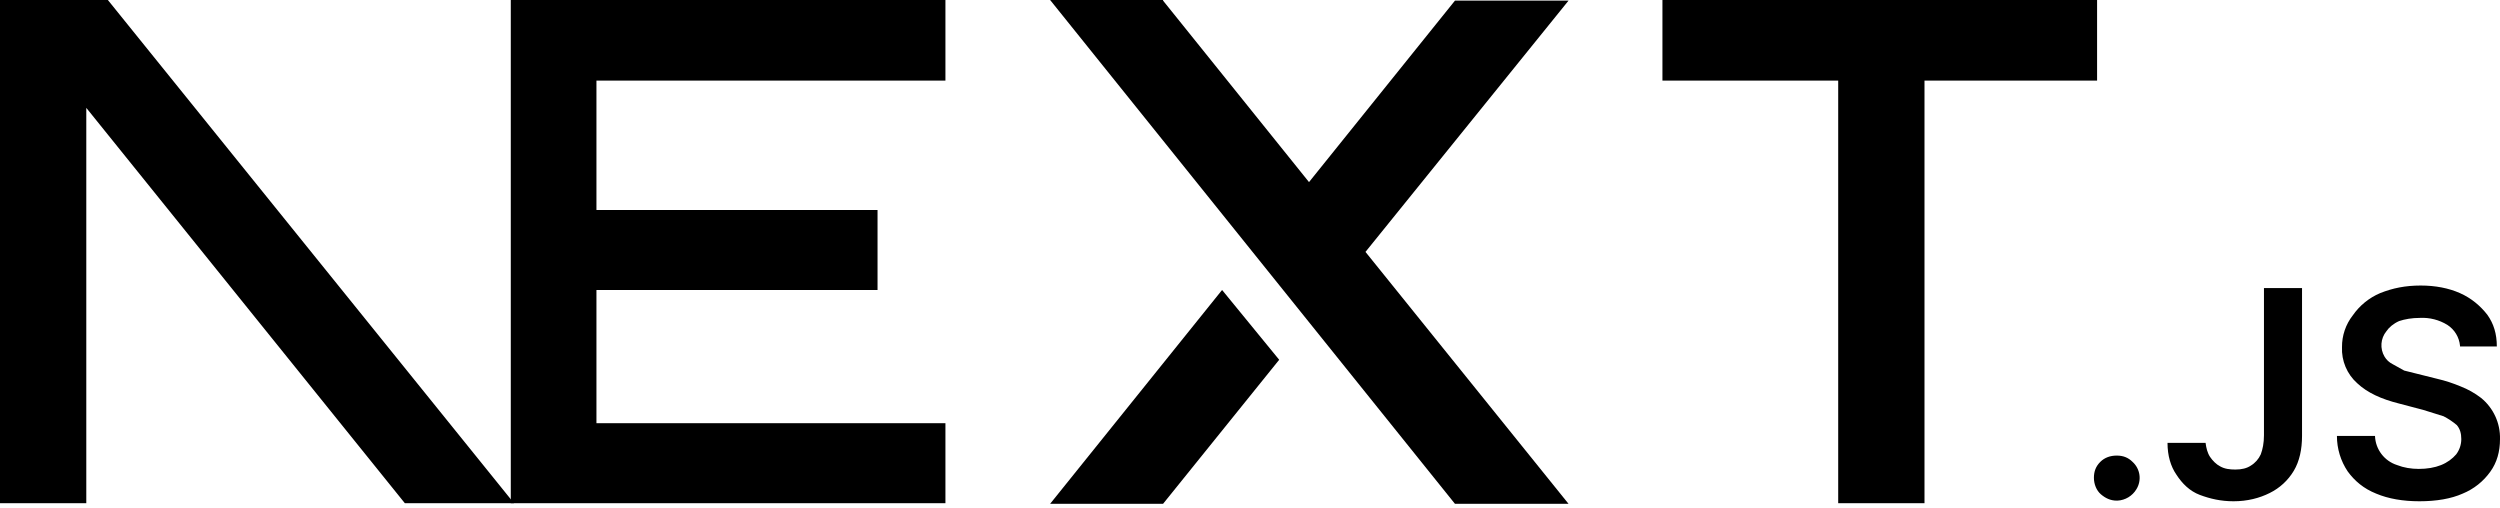
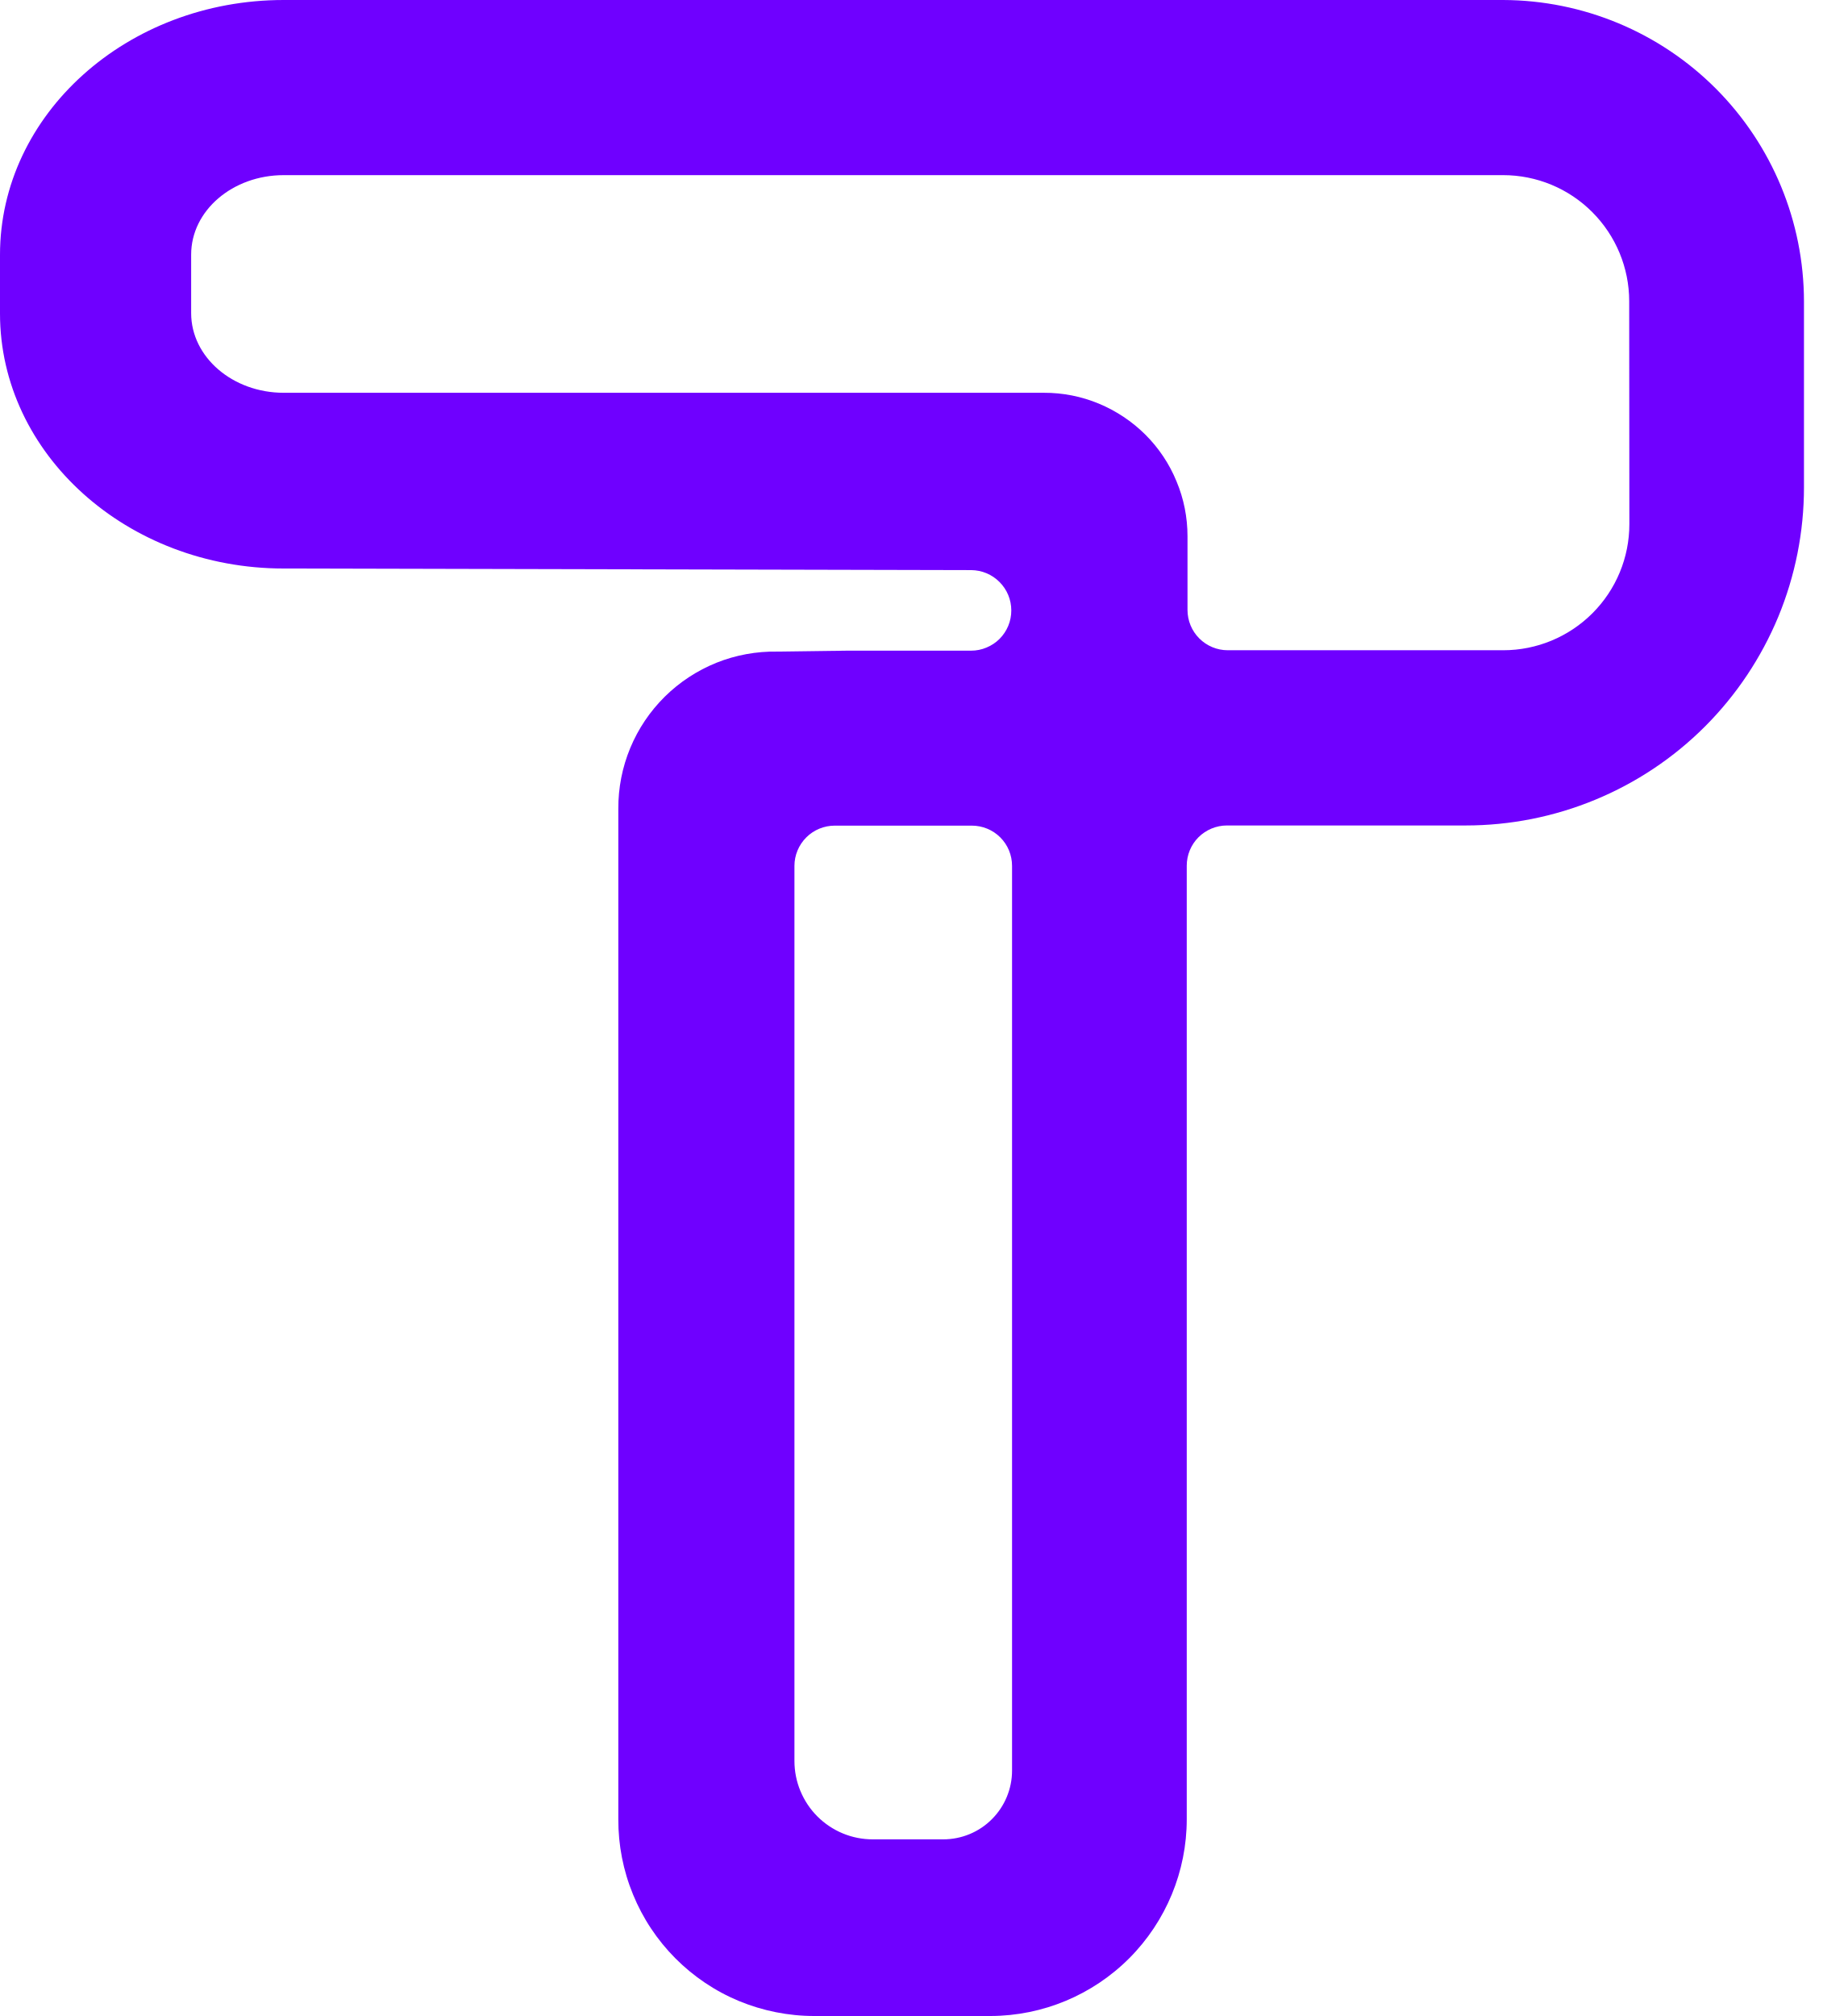
- <svg xmlns="http://www.w3.org/2000/svg" fill="none" viewBox="0 0 394 80">
-   <path fill="#000" d="M262 0h68.5v12.7h-27.2v66.6h-13.6V12.7H262V0ZM149 0v12.7H94v20.4h44.3v12.6H94v21h55v12.6H80.5V0h68.7zm34.3 0h-17.8l63.8 79.4h17.9l-32-39.7 32-39.6h-17.9l-23 28.6-23-28.6zm18.3 56.7-9-11-27.1 33.7h17.8l18.3-22.7z" />
-   <path fill="#000" d="M81 79.3 17 0H0v79.3h13.6V17l50.2 62.3H81Zm252.6-.4c-1 0-1.8-.4-2.5-1s-1.1-1.6-1.1-2.6.3-1.8 1-2.5 1.6-1 2.6-1 1.8.3 2.5 1a3.4 3.4 0 0 1 .6 4.3 3.7 3.7 0 0 1-3 1.8zm23.2-33.5h6v23.3c0 2.1-.4 4-1.3 5.5a9.1 9.1 0 0 1-3.8 3.5c-1.6.8-3.5 1.3-5.7 1.3-2 0-3.7-.4-5.3-1s-2.8-1.8-3.7-3.2c-.9-1.3-1.4-3-1.4-5h6c.1.8.3 1.6.7 2.2s1 1.2 1.6 1.5c.7.4 1.5.5 2.4.5 1 0 1.8-.2 2.4-.6a4 4 0 0 0 1.6-1.8c.3-.8.5-1.8.5-3V45.5zm30.9 9.1a4.4 4.4 0 0 0-2-3.3 7.5 7.5 0 0 0-4.3-1.1c-1.3 0-2.4.2-3.3.5-.9.4-1.6 1-2 1.6a3.5 3.5 0 0 0-.3 4c.3.5.7.9 1.3 1.2l1.8 1 2 .5 3.2.8c1.3.3 2.5.7 3.7 1.2a13 13 0 0 1 3.2 1.8 8.1 8.1 0 0 1 3 6.5c0 2-.5 3.7-1.5 5.1a10 10 0 0 1-4.4 3.5c-1.8.8-4.1 1.2-6.8 1.2-2.6 0-4.9-.4-6.8-1.2-2-.8-3.4-2-4.5-3.5a10 10 0 0 1-1.7-5.6h6a5 5 0 0 0 3.5 4.6c1 .4 2.2.6 3.4.6 1.3 0 2.5-.2 3.5-.6 1-.4 1.8-1 2.4-1.7a4 4 0 0 0 .8-2.4c0-.9-.2-1.6-.7-2.2a11 11 0 0 0-2.1-1.4l-3.2-1-3.8-1c-2.8-.7-5-1.7-6.6-3.2a7.2 7.2 0 0 1-2.4-5.7 8 8 0 0 1 1.7-5 10 10 0 0 1 4.3-3.5c2-.8 4-1.2 6.4-1.2 2.3 0 4.4.4 6.2 1.2 1.8.8 3.2 2 4.3 3.4 1 1.4 1.5 3 1.5 5h-5.8z" />
+ <svg xmlns="http://www.w3.org/2000/svg" width="22" height="24" viewBox="0 0 22 24" fill="none">
+   <path d="M17.897 0H3.378C1.515 0 0 1.36 0 3.034V3.732C0 5.405 1.515 6.768 3.378 6.768L11.564 6.787C11.691 6.788 11.812 6.839 11.901 6.929C11.991 7.019 12.041 7.14 12.041 7.267C12.041 7.33 12.029 7.392 12.005 7.45C11.981 7.508 11.946 7.561 11.901 7.606C11.857 7.65 11.804 7.685 11.746 7.709C11.687 7.734 11.625 7.746 11.562 7.746H10.085L9.254 7.757C9.006 7.753 8.76 7.798 8.53 7.89C8.3 7.983 8.091 8.12 7.915 8.294C7.739 8.468 7.599 8.676 7.504 8.905C7.409 9.134 7.361 9.379 7.362 9.627V21.658C7.361 21.965 7.42 22.269 7.537 22.553C7.653 22.837 7.825 23.096 8.041 23.313C8.258 23.531 8.515 23.704 8.799 23.822C9.083 23.939 9.387 24 9.694 24H11.796C12.416 23.998 13.009 23.75 13.447 23.311C13.884 22.872 14.13 22.277 14.13 21.658V10.306C14.13 10.179 14.18 10.057 14.27 9.967C14.36 9.878 14.482 9.827 14.609 9.827H17.452C17.981 9.827 18.505 9.723 18.993 9.521C19.482 9.319 19.926 9.023 20.3 8.649C20.674 8.275 20.97 7.831 21.173 7.343C21.375 6.854 21.479 6.331 21.479 5.802V3.589C21.478 2.639 21.101 1.728 20.43 1.055C19.758 0.382 18.848 0.003 17.897 0ZM11.231 21.897H10.391C10.268 21.897 10.147 21.873 10.034 21.826C9.921 21.779 9.818 21.71 9.732 21.624C9.645 21.537 9.577 21.434 9.53 21.321C9.483 21.208 9.459 21.086 9.459 20.964V10.308C9.459 10.181 9.51 10.059 9.6 9.969C9.69 9.879 9.812 9.829 9.939 9.829H11.571C11.698 9.829 11.82 9.879 11.91 9.969C12 10.059 12.05 10.181 12.05 10.308V21.078C12.05 21.295 11.964 21.503 11.81 21.657C11.657 21.811 11.448 21.897 11.231 21.897ZM19.4 6.24C19.4 6.638 19.242 7.019 18.96 7.301C18.679 7.582 18.297 7.741 17.899 7.741H14.618C14.491 7.741 14.369 7.69 14.279 7.6C14.189 7.51 14.139 7.388 14.139 7.261V6.384C14.139 6.159 14.095 5.937 14.008 5.73C13.923 5.522 13.797 5.334 13.638 5.175C13.479 5.017 13.29 4.891 13.083 4.805C12.876 4.719 12.653 4.675 12.429 4.676H3.378C2.769 4.676 2.276 4.25 2.276 3.728V3.031C2.276 2.508 2.769 2.085 3.378 2.085H17.897C18.295 2.085 18.677 2.243 18.958 2.525C19.239 2.806 19.398 3.188 19.398 3.586L19.4 6.24Z" fill="#6F00FF" />
</svg>
